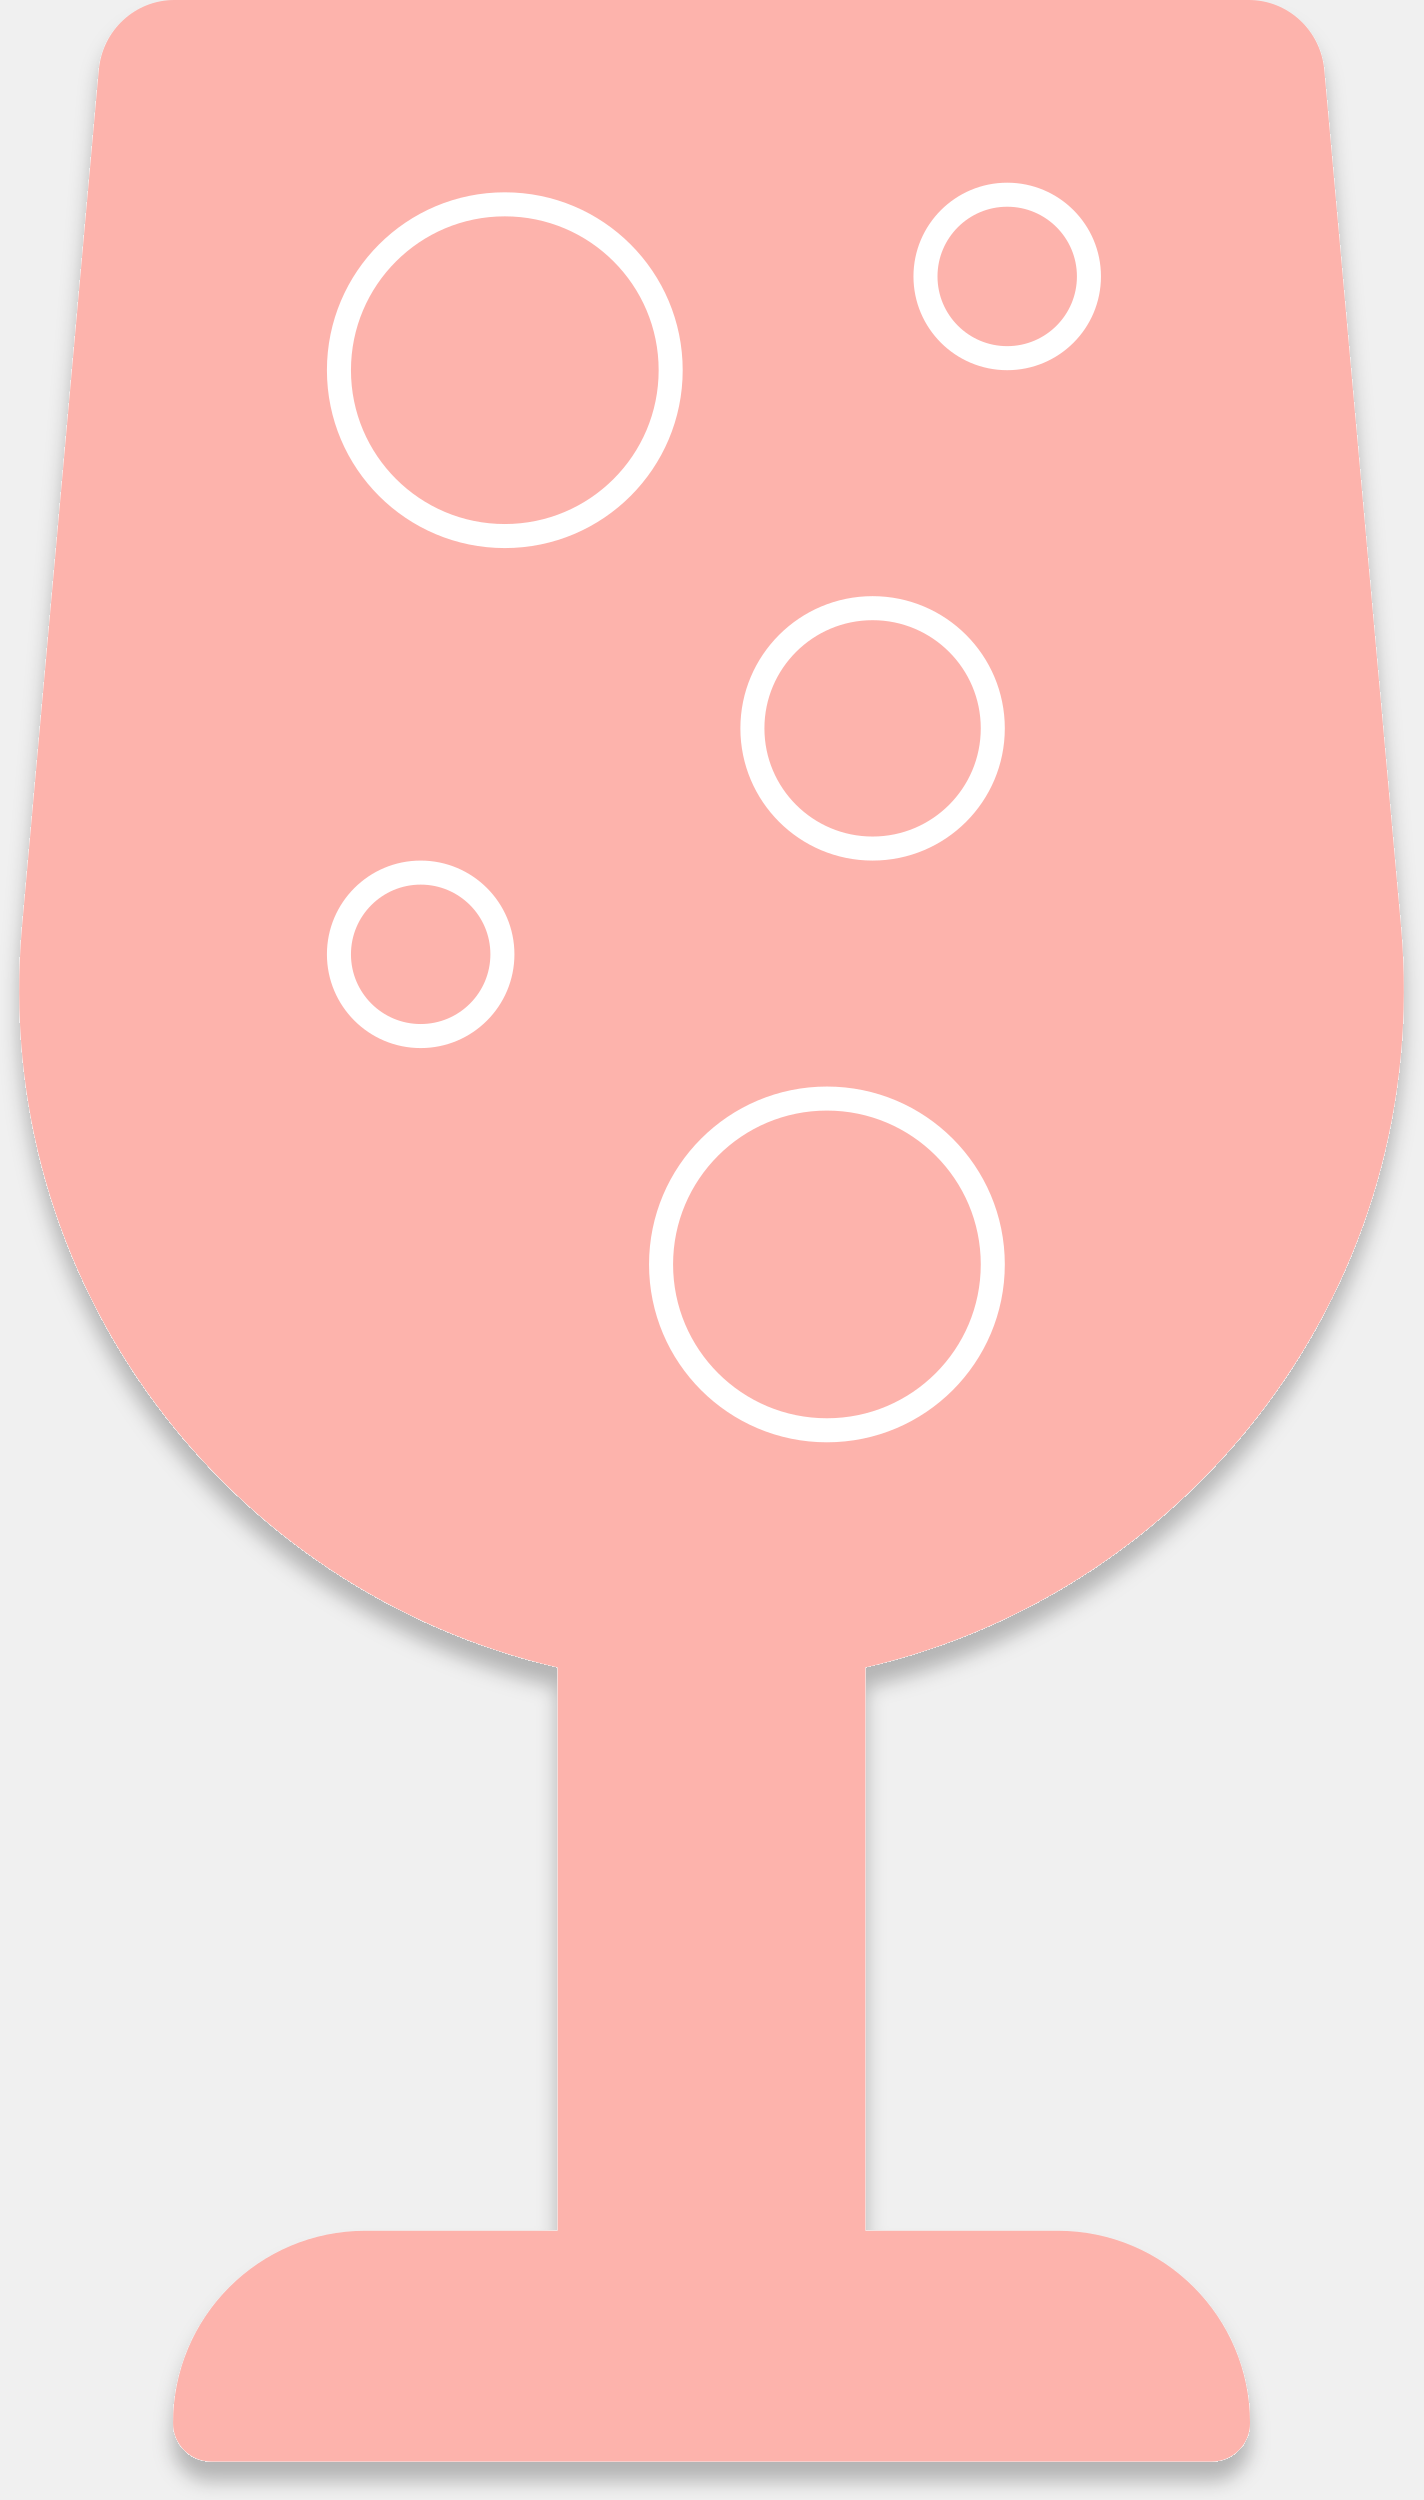
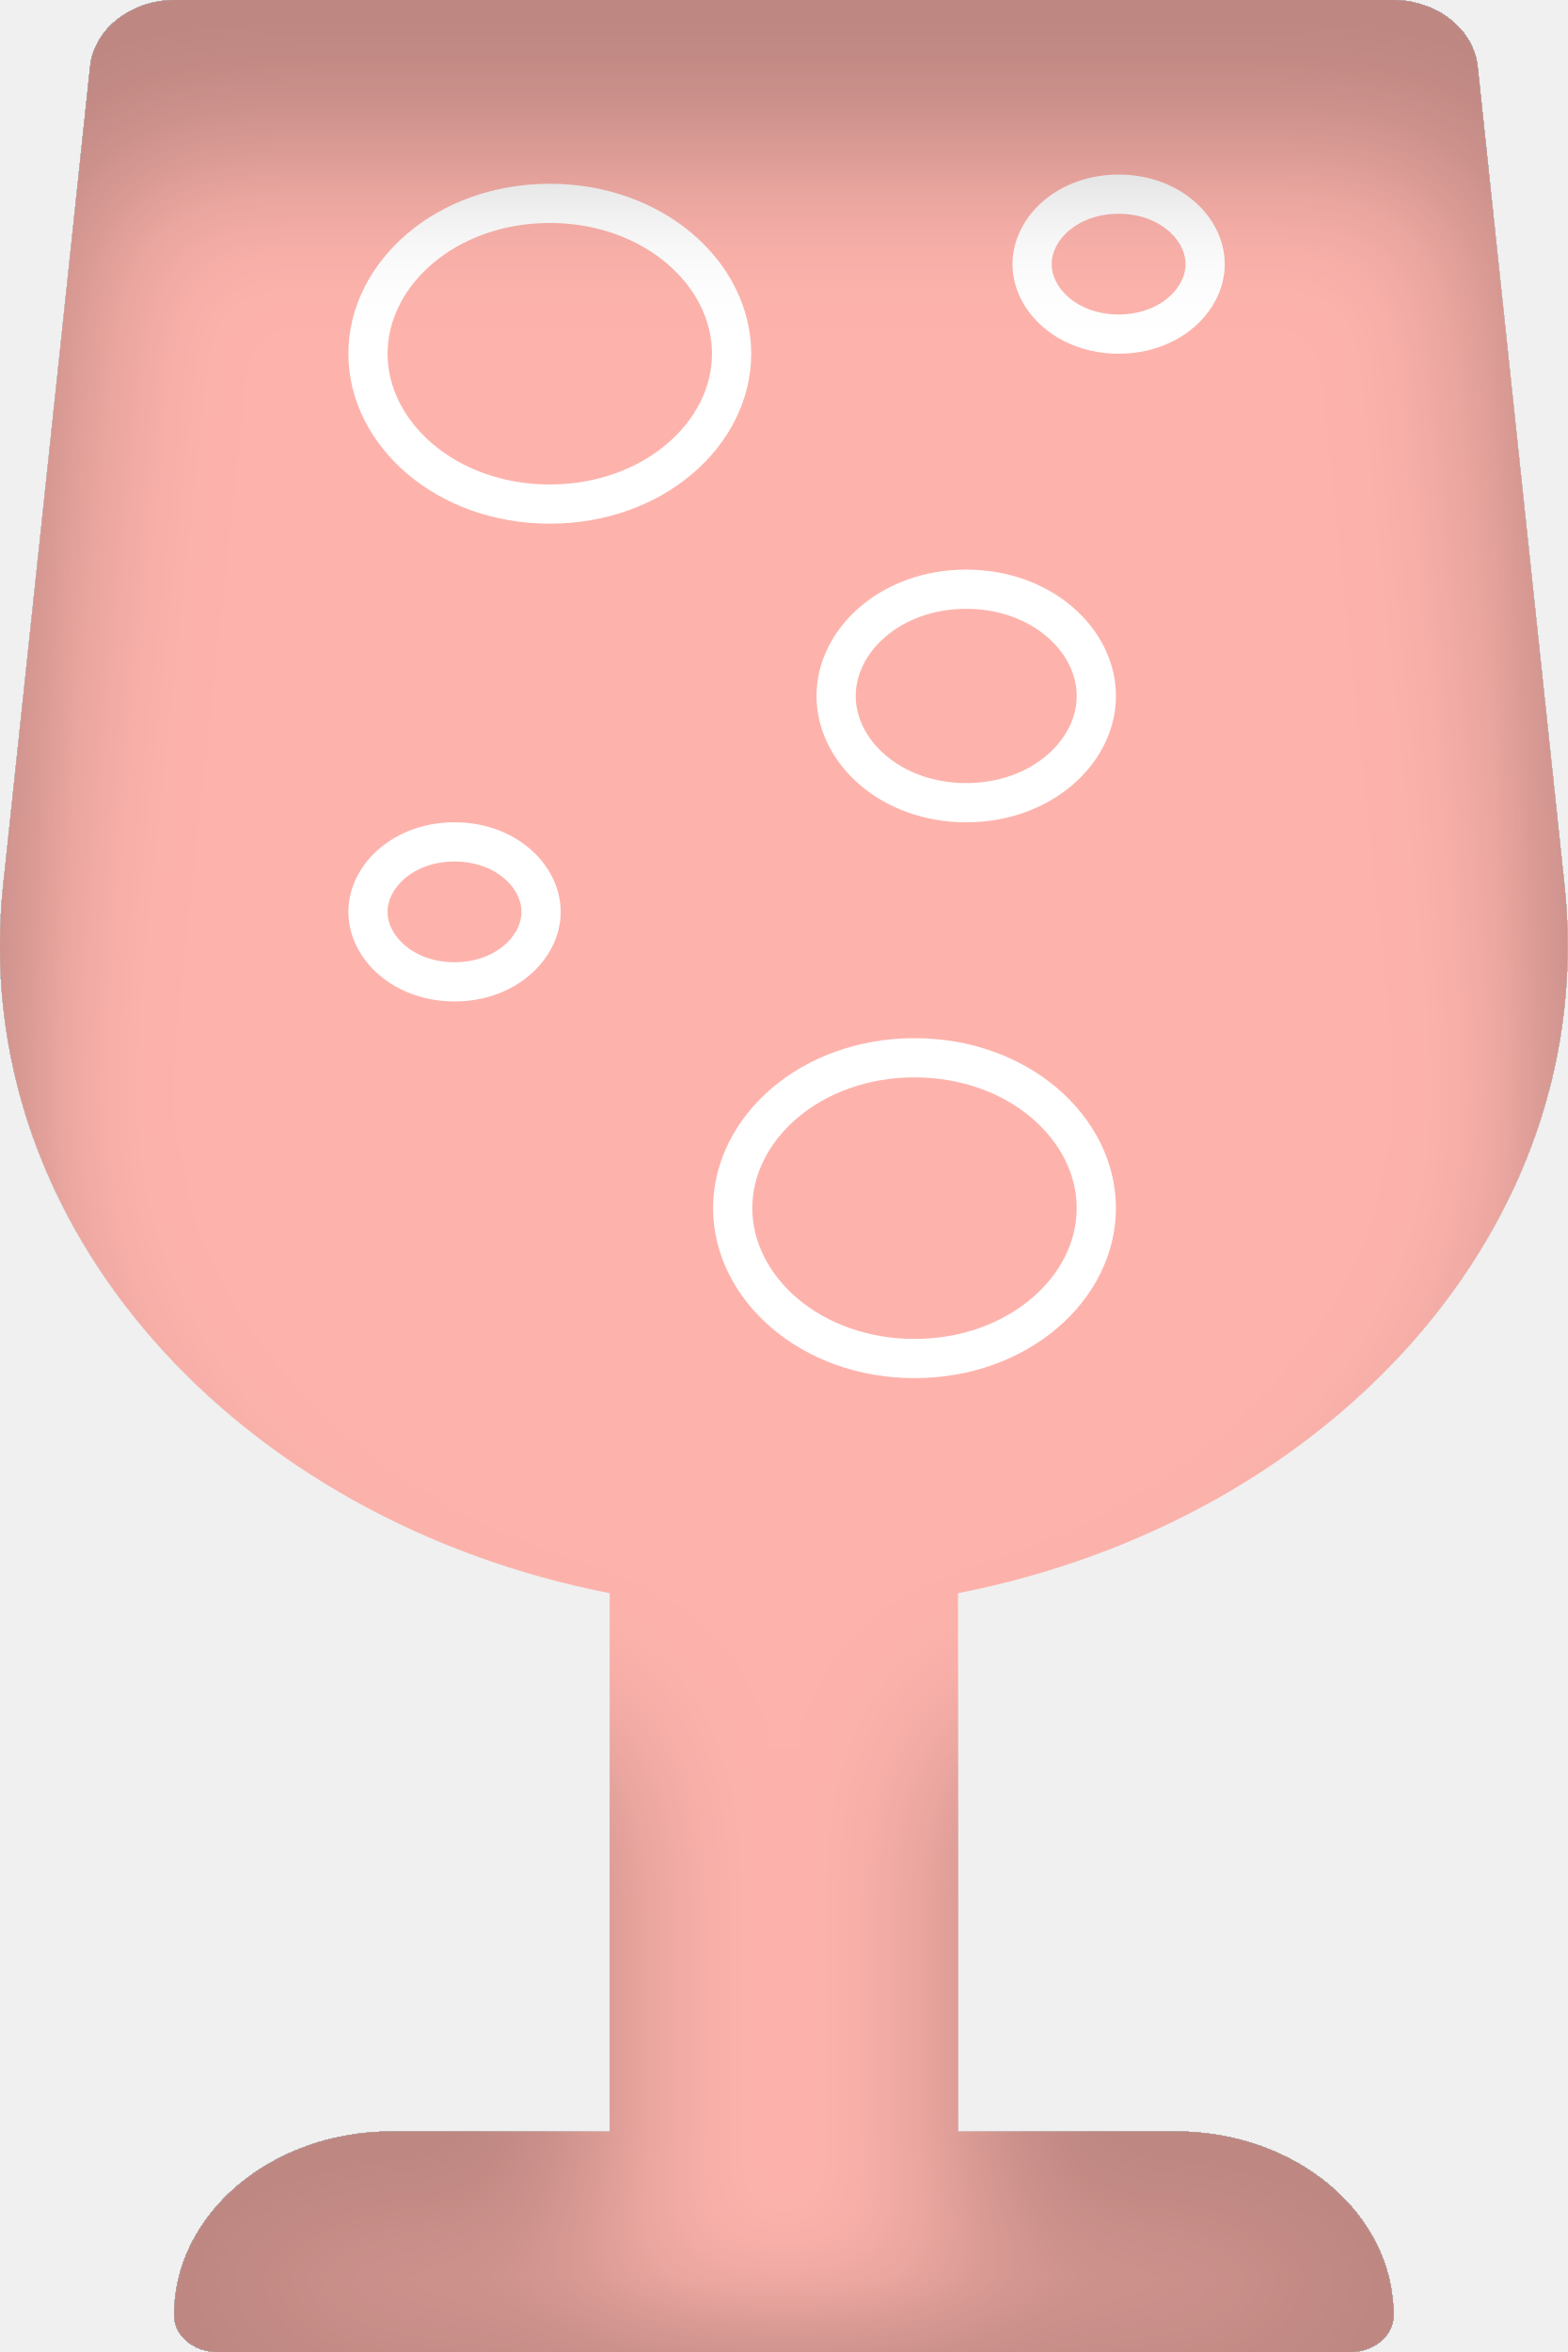
- <svg xmlns="http://www.w3.org/2000/svg" width="296" height="520" viewBox="0 0 296 520" fill="none">
-   <g filter="url(#filter0_d_568_955)">
-     <path d="M219.998 464H179.998V346.81C248.468 330.92 298.048 266.9 291.398 192.65L275.448 14.55C274.708 6.31 267.898 0 259.738 0H36.258C28.108 0 21.288 6.31 20.558 14.55L4.598 192.66C-2.052 266.91 47.528 330.93 115.998 346.82V464H75.998C53.908 464 35.998 481.91 35.998 504C35.998 508.42 39.578 512 43.998 512H251.998C256.418 512 259.998 508.42 259.998 504C259.998 481.91 242.088 464 219.998 464Z" fill="#FDB3AC" />
-     <circle cx="105" cy="77" r="34.5" stroke="white" stroke-width="5" />
-     <circle cx="172" cy="263" r="34.5" stroke="white" stroke-width="5" />
-     <circle cx="181.5" cy="151.5" r="25" stroke="white" stroke-width="5" />
-     <circle cx="87.5" cy="198.5" r="17" stroke="white" stroke-width="5" />
-     <circle cx="209.5" cy="57.5" r="17" stroke="white" stroke-width="5" />
+ <svg xmlns="http://www.w3.org/2000/svg" width="40" height="60" viewBox="0 0 40 60" fill="none">
+   <g filter="url(#filter0_i_854_952)">
+     <path d="M30 54.375H24.445V40.642C33.954 38.78 40.841 31.277 39.917 22.576L37.702 1.705C37.599 0.739 36.653 0 35.52 0H4.48C3.348 0 2.401 0.739 2.3 1.705L0.083 22.577C-0.841 31.279 6.046 38.781 15.556 40.643V54.375H10C6.932 54.375 4.444 56.474 4.444 59.062C4.444 59.581 4.941 60 5.555 60H34.445C35.059 60 35.556 59.581 35.556 59.062C35.556 56.474 33.068 54.375 30 54.375Z" fill="#FDB3AC" />
+     <path d="M18.667 9.023C18.667 11.066 16.673 12.859 14.028 12.859C11.383 12.859 9.389 11.066 9.389 9.023C9.389 6.981 11.383 5.188 14.028 5.188C16.673 5.188 18.667 6.981 18.667 9.023Z" stroke="white" />
+     <path d="M27.973 30.82C27.973 32.863 25.979 34.656 23.334 34.656C20.689 34.656 18.695 32.863 18.695 30.82C18.695 28.778 20.689 26.984 23.334 26.984C25.979 26.984 27.973 28.778 27.973 30.82Z" stroke="white" />
+     <path d="M27.973 17.754C27.973 19.181 26.57 20.477 24.653 20.477C22.737 20.477 21.334 19.181 21.334 17.754C21.334 16.326 22.737 15.031 24.653 15.031C26.57 15.031 27.973 16.326 27.973 17.754Z" stroke="white" />
+     <path d="M13.806 23.262C13.806 24.171 12.9 25.047 11.597 25.047C10.295 25.047 9.389 24.171 9.389 23.262C9.389 22.352 10.295 21.477 11.597 21.477C12.9 21.477 13.806 22.352 13.806 23.262Z" stroke="white" />
+     <path d="M30.75 6.738C30.75 7.648 29.845 8.523 28.542 8.523C27.239 8.523 26.334 7.648 26.334 6.738C26.334 5.829 27.239 4.953 28.542 4.953C29.845 4.953 30.75 5.829 30.75 6.738Z" stroke="white" />
  </g>
  <defs>
-     <filter id="filter0_d_568_955" x="0" y="0" width="295.996" height="520" filterUnits="userSpaceOnUse" color-interpolation-filters="sRGB">
+     <filter id="filter0_i_854_952" x="0" y="0" width="40" height="64" filterUnits="userSpaceOnUse" color-interpolation-filters="sRGB">
      <feFlood flood-opacity="0" result="BackgroundImageFix" />
+       <feBlend mode="normal" in="SourceGraphic" in2="BackgroundImageFix" result="shape" />
      <feColorMatrix in="SourceAlpha" type="matrix" values="0 0 0 0 0 0 0 0 0 0 0 0 0 0 0 0 0 0 127 0" result="hardAlpha" />
      <feOffset dy="4" />
      <feGaussianBlur stdDeviation="2" />
-       <feComposite in2="hardAlpha" operator="out" />
+       <feComposite in2="hardAlpha" operator="arithmetic" k2="-1" k3="1" />
      <feColorMatrix type="matrix" values="0 0 0 0 0 0 0 0 0 0 0 0 0 0 0 0 0 0 0.25 0" />
-       <feBlend mode="normal" in2="BackgroundImageFix" result="effect1_dropShadow_568_955" />
-       <feBlend mode="normal" in="SourceGraphic" in2="effect1_dropShadow_568_955" result="shape" />
+       <feBlend mode="normal" in2="shape" result="effect1_innerShadow_854_952" />
    </filter>
  </defs>
</svg>
